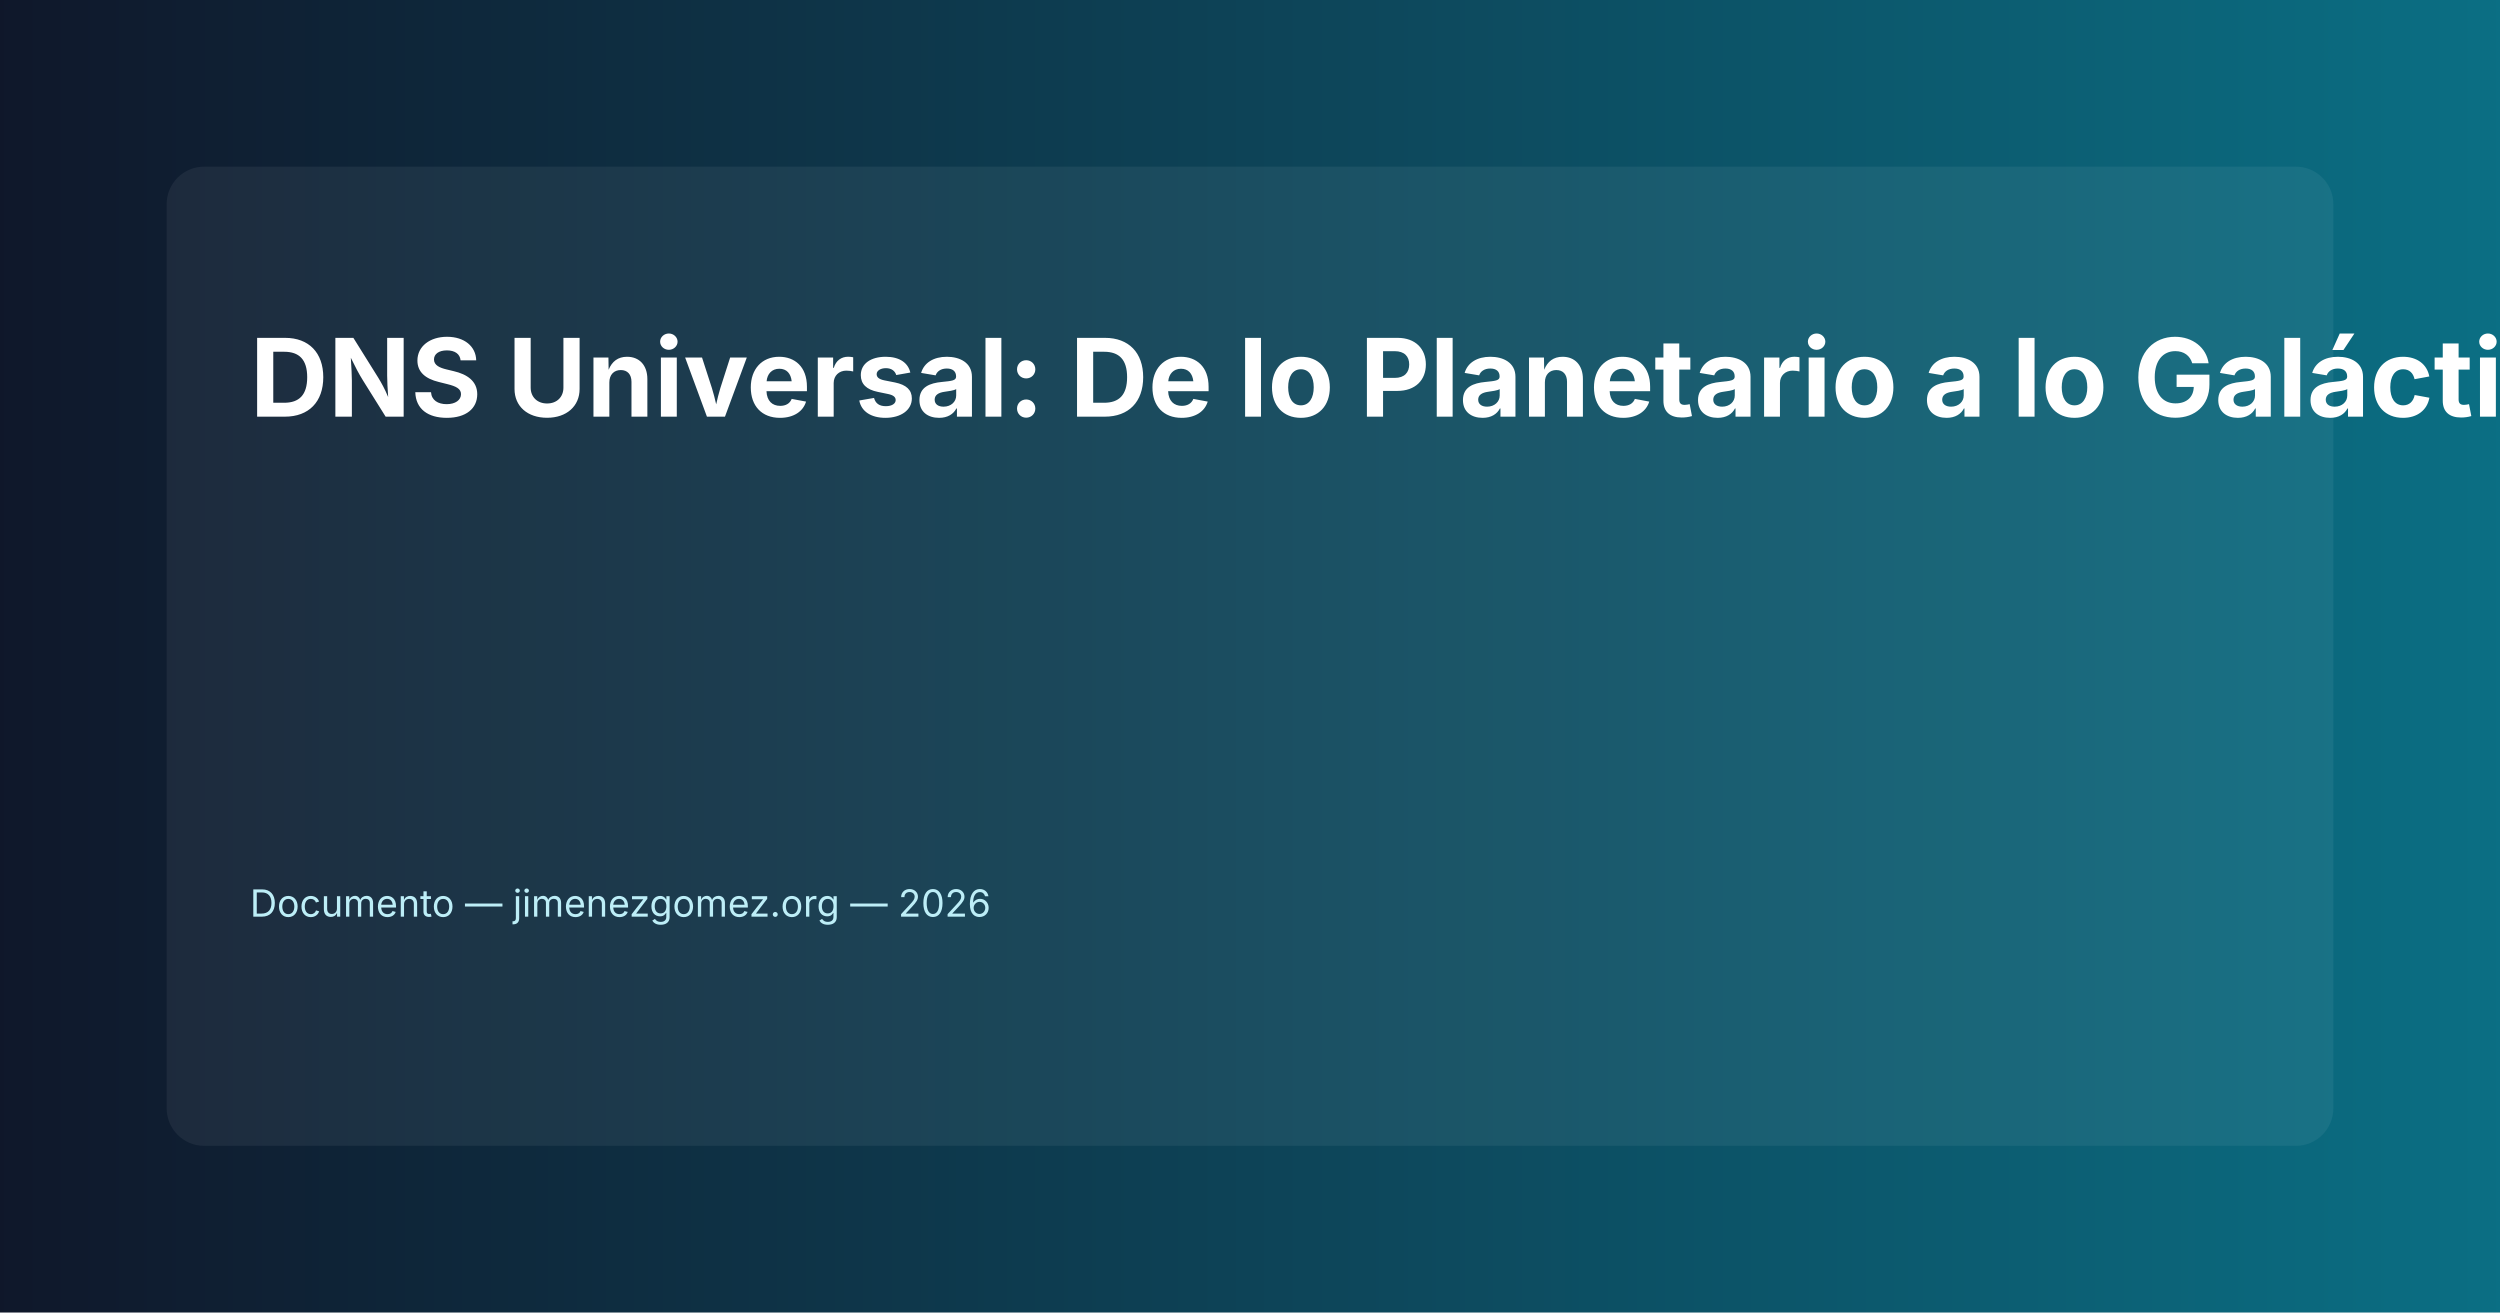
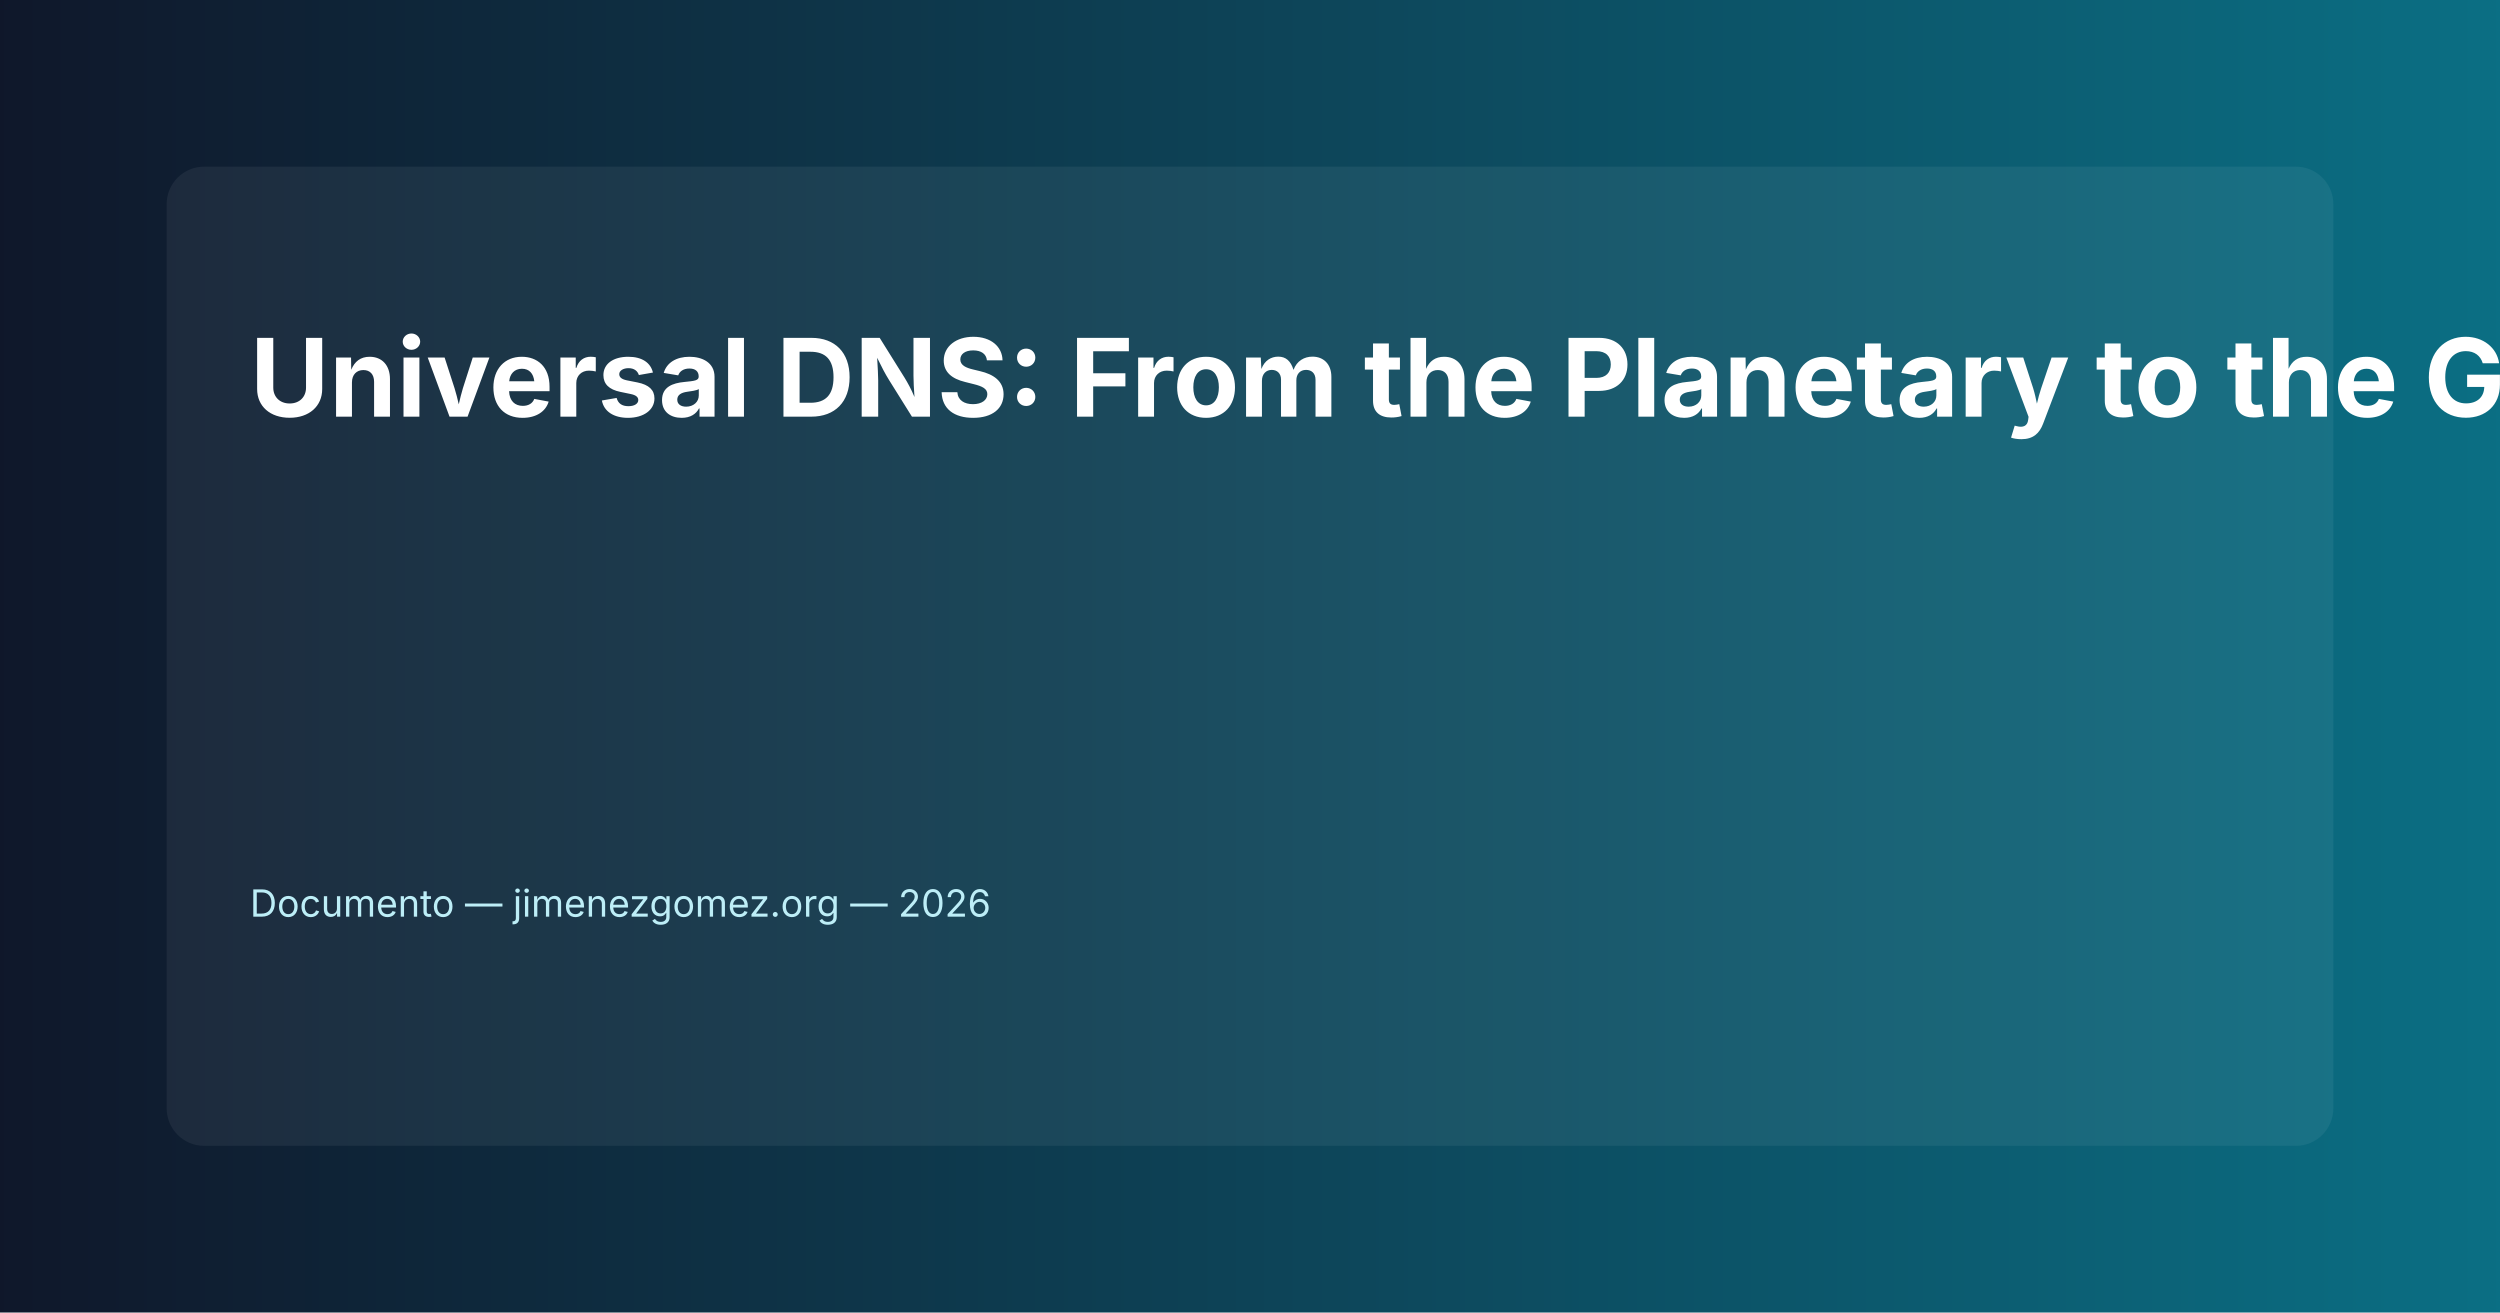
<svg xmlns="http://www.w3.org/2000/svg" width="1200" height="630" viewBox="0 0 1200 630">
  <defs>
    <linearGradient id="g" x1="0" x2="1">
      <stop offset="0" stop-color="#0f172a" />
      <stop offset="1" stop-color="#0b6f84" />
    </linearGradient>
  </defs>
  <rect width="100%" height="100%" fill="url(#g)" />
  <g transform="translate(80,80)">
    <rect x="0" y="0" width="1040" height="470" rx="18" fill-opacity="0.06" fill="#ffffff" />
-     <text x="40" y="120" font-family="Inter, Arial, Helvetica, sans-serif" font-size="52" fill="#ffffff" font-weight="700">DNS Universal: De lo Planetario a lo Galáctico</text>
+     <text x="40" y="120" font-family="Inter, Arial, Helvetica, sans-serif" font-size="52" fill="#ffffff" font-weight="700">Universal DNS: From the Planetary to the Galactic</text>
    <text x="40" y="190" font-family="Inter, Arial, Helvetica, sans-serif" font-size="28" fill="#e6f7fb" />
    <text x="40" y="360" font-family="Inter, Arial, Helvetica, sans-serif" font-size="18" fill="#bdeef7">Documento — jimenezgomez.org — 2026</text>
  </g>
</svg>
